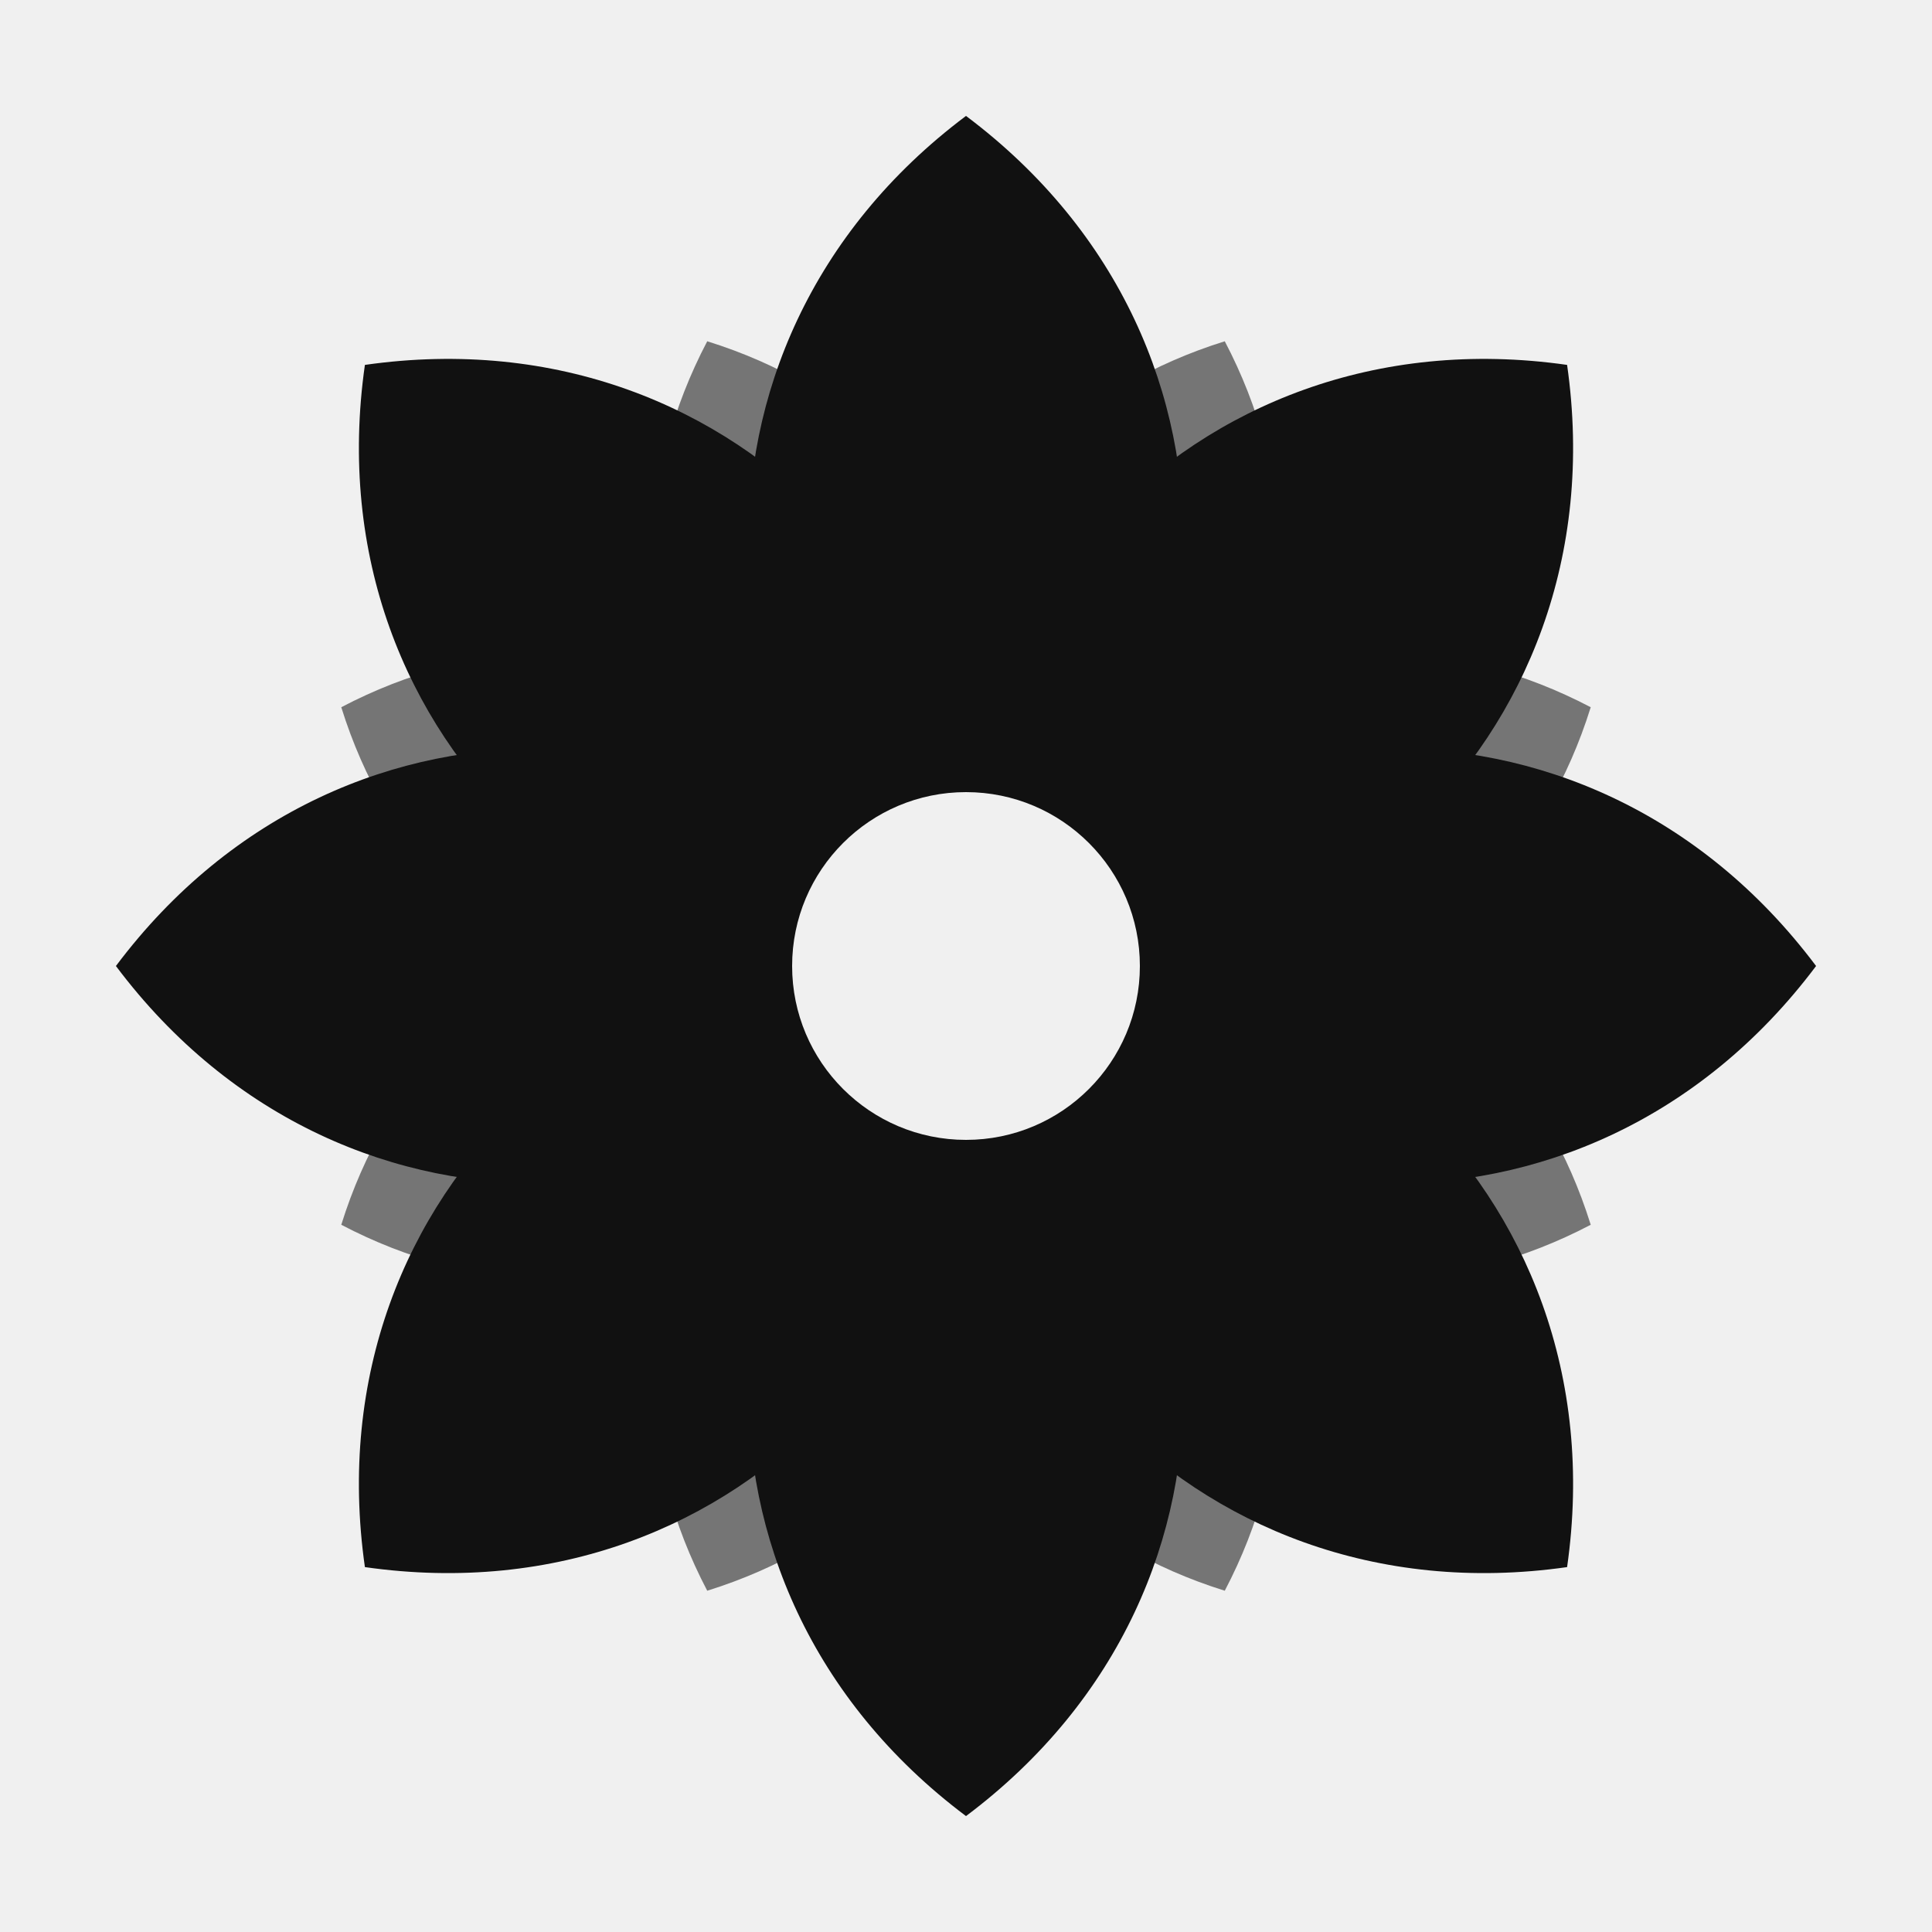
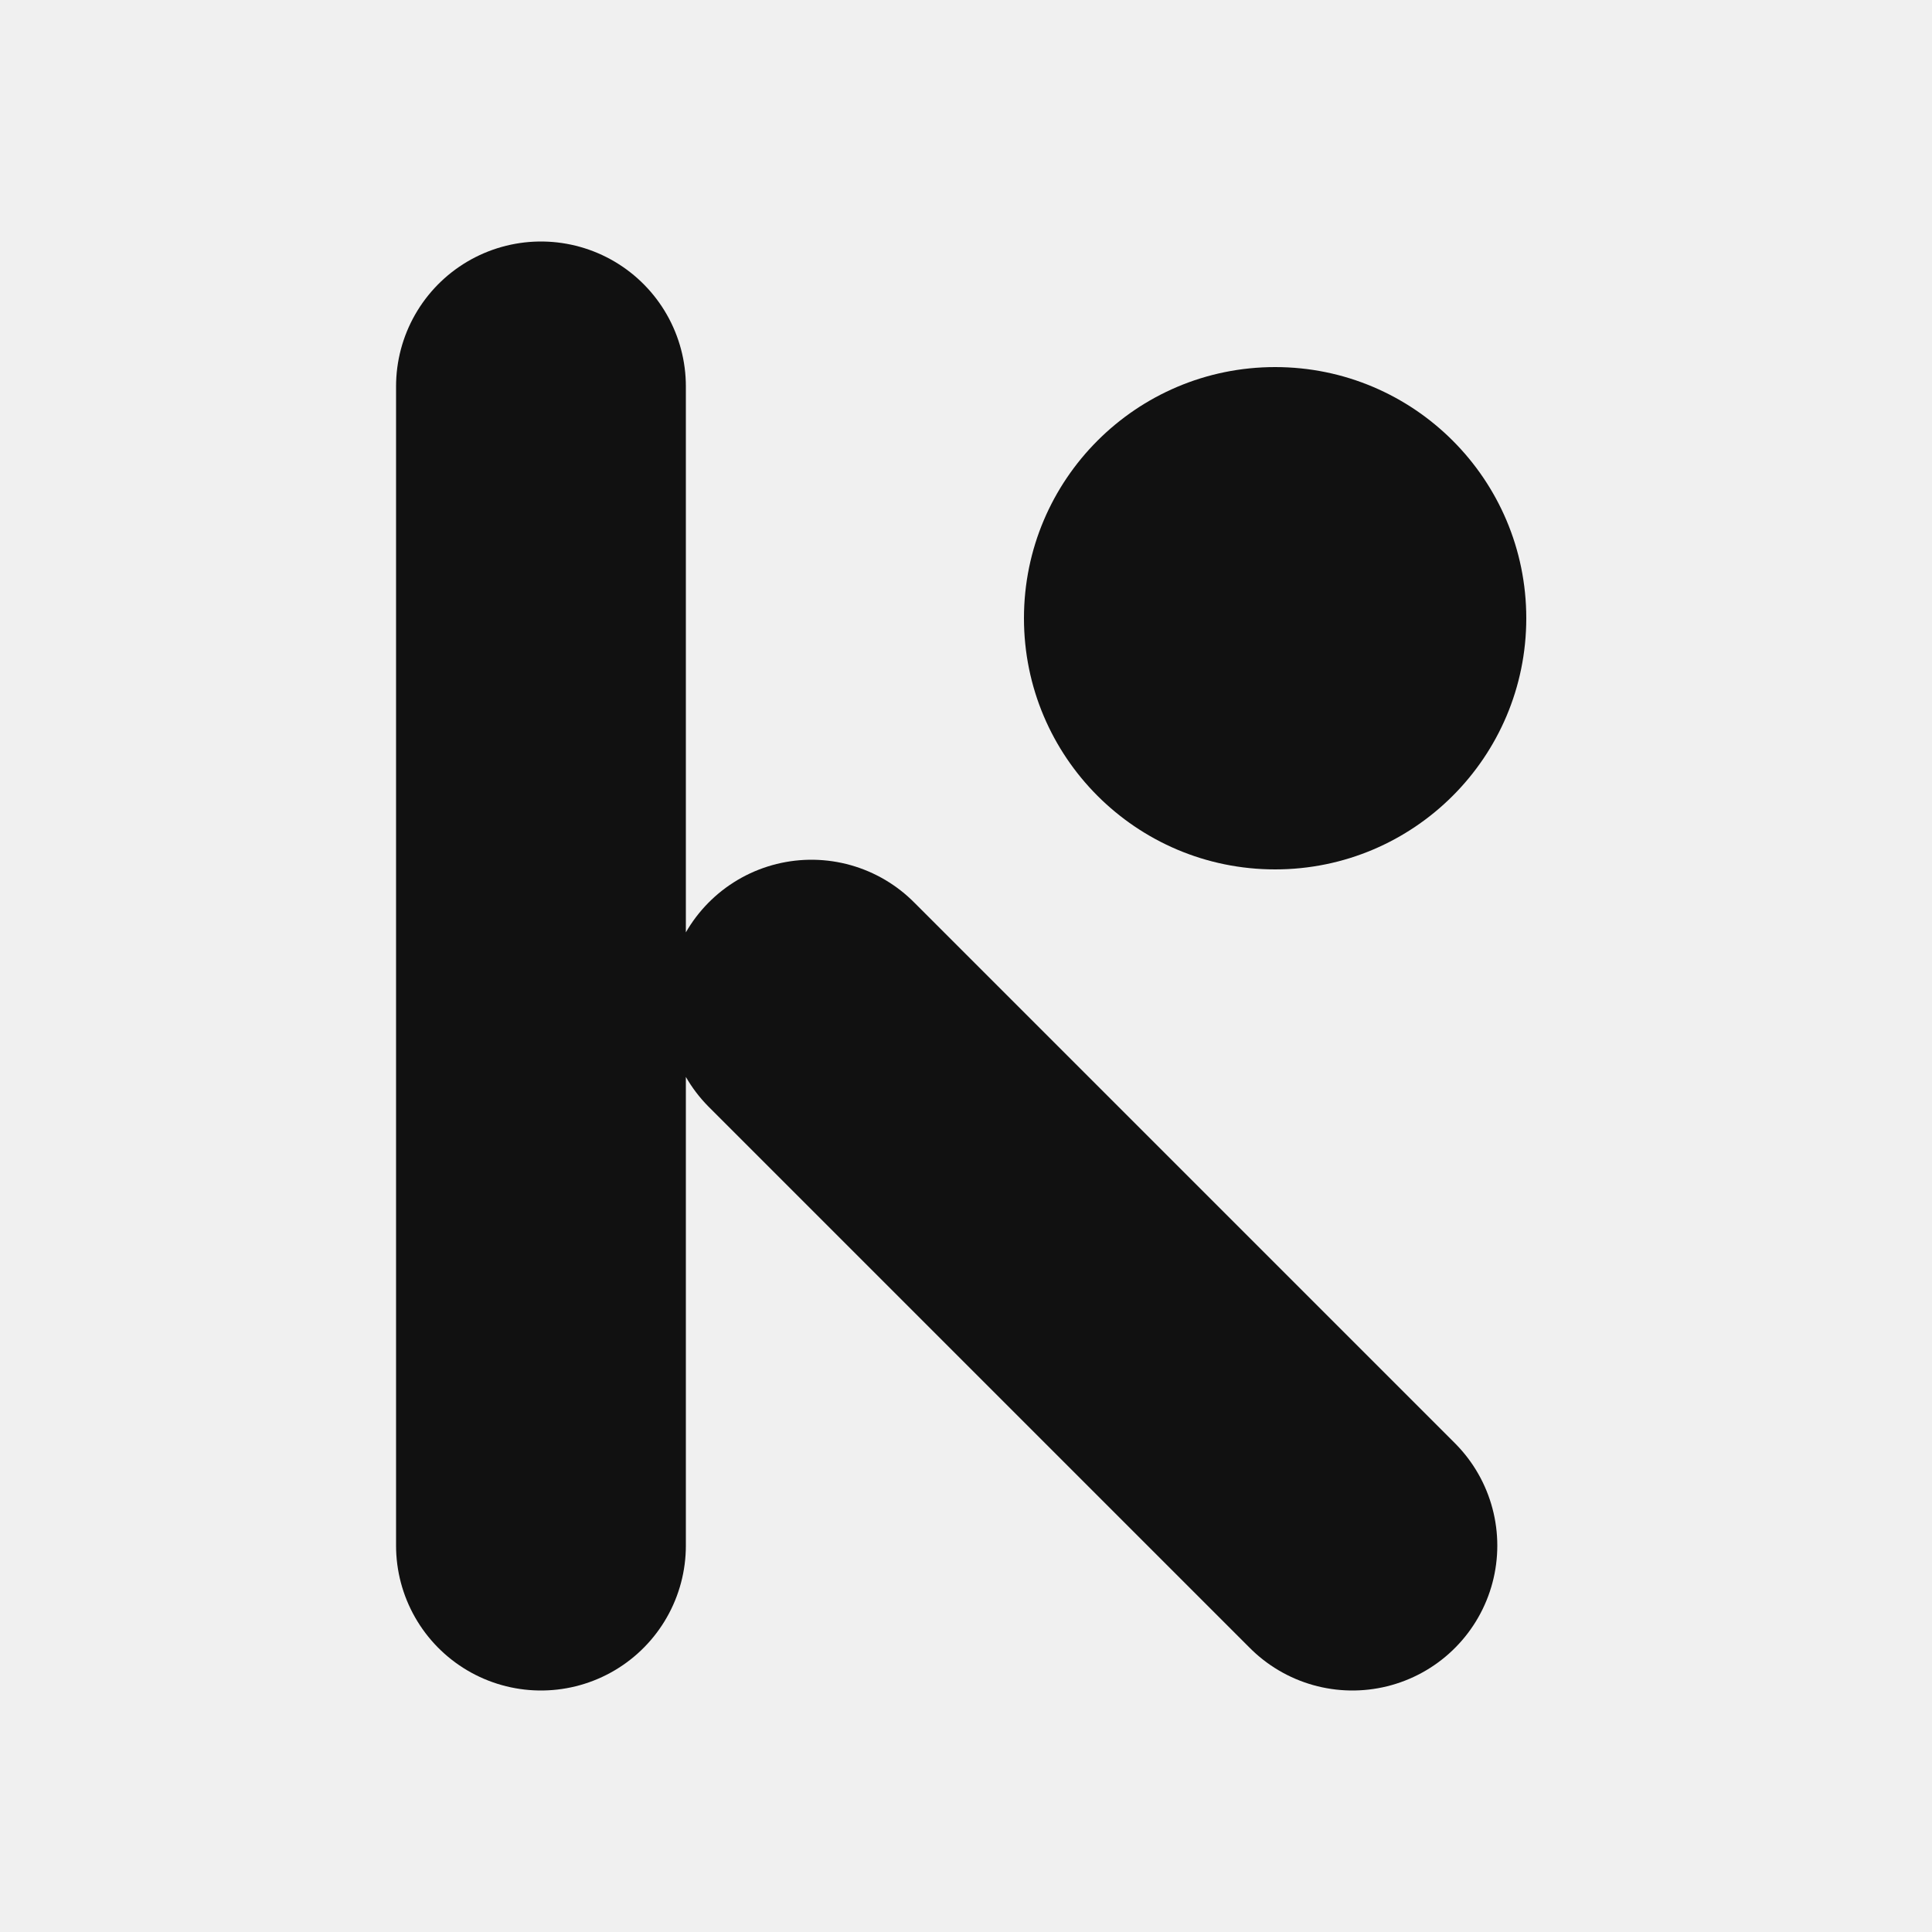
<svg xmlns="http://www.w3.org/2000/svg" viewBox="0 0 100 100" width="100" height="100">
  <style>
-     .mark { fill: #111111; }
-     @media (prefers-color-scheme: dark) { .mark { fill: #fafafa; } }
+     .mark { fill: #111111; stroke: #111111; }
+     @media (prefers-color-scheme: dark) { .mark { fill: #fafafa; stroke: #fafafa; } }
  </style>
-   <mask id="kuro-petals">
-     <rect width="100" height="100" fill="black" />
-     <g fill="white">
-       <g opacity="0.55">
-         <path d="M50 50 C39 42 38 25 50 15 C62 25 61 42 50 50 Z" transform="rotate(22.5 50 50)" />
-         <path d="M50 50 C39 42 38 25 50 15 C62 25 61 42 50 50 Z" transform="rotate(67.5 50 50)" />
-         <path d="M50 50 C39 42 38 25 50 15 C62 25 61 42 50 50 Z" transform="rotate(112.5 50 50)" />
-         <path d="M50 50 C39 42 38 25 50 15 C62 25 61 42 50 50 Z" transform="rotate(157.5 50 50)" />
-         <path d="M50 50 C39 42 38 25 50 15 C62 25 61 42 50 50 Z" transform="rotate(202.5 50 50)" />
-         <path d="M50 50 C39 42 38 25 50 15 C62 25 61 42 50 50 Z" transform="rotate(247.5 50 50)" />
-         <path d="M50 50 C39 42 38 25 50 15 C62 25 61 42 50 50 Z" transform="rotate(292.5 50 50)" />
-         <path d="M50 50 C39 42 38 25 50 15 C62 25 61 42 50 50 Z" transform="rotate(337.5 50 50)" />
-       </g>
-       <path d="M50 50 C36 40 34 18 50 6 C66 18 64 40 50 50 Z" />
-       <path d="M50 50 C36 40 34 18 50 6 C66 18 64 40 50 50 Z" transform="rotate(45 50 50)" />
-       <path d="M50 50 C36 40 34 18 50 6 C66 18 64 40 50 50 Z" transform="rotate(90 50 50)" />
-       <path d="M50 50 C36 40 34 18 50 6 C66 18 64 40 50 50 Z" transform="rotate(135 50 50)" />
-       <path d="M50 50 C36 40 34 18 50 6 C66 18 64 40 50 50 Z" transform="rotate(180 50 50)" />
-       <path d="M50 50 C36 40 34 18 50 6 C66 18 64 40 50 50 Z" transform="rotate(225 50 50)" />
-       <path d="M50 50 C36 40 34 18 50 6 C66 18 64 40 50 50 Z" transform="rotate(270 50 50)" />
-       <path d="M50 50 C36 40 34 18 50 6 C66 18 64 40 50 50 Z" transform="rotate(315 50 50)" />
-     </g>
-     <circle cx="50" cy="50" r="9" fill="black" />
-   </mask>
-   <rect class="mark" width="100" height="100" mask="url(#kuro-petals)" />
+   <g class="mark">
+     <path d="M28 20 V80 M42 52 L70 80" fill="none" stroke-width="15" stroke-linecap="round" />
+     <circle cx="66" cy="32" r="13" stroke="none" />
+   </g>
</svg>
